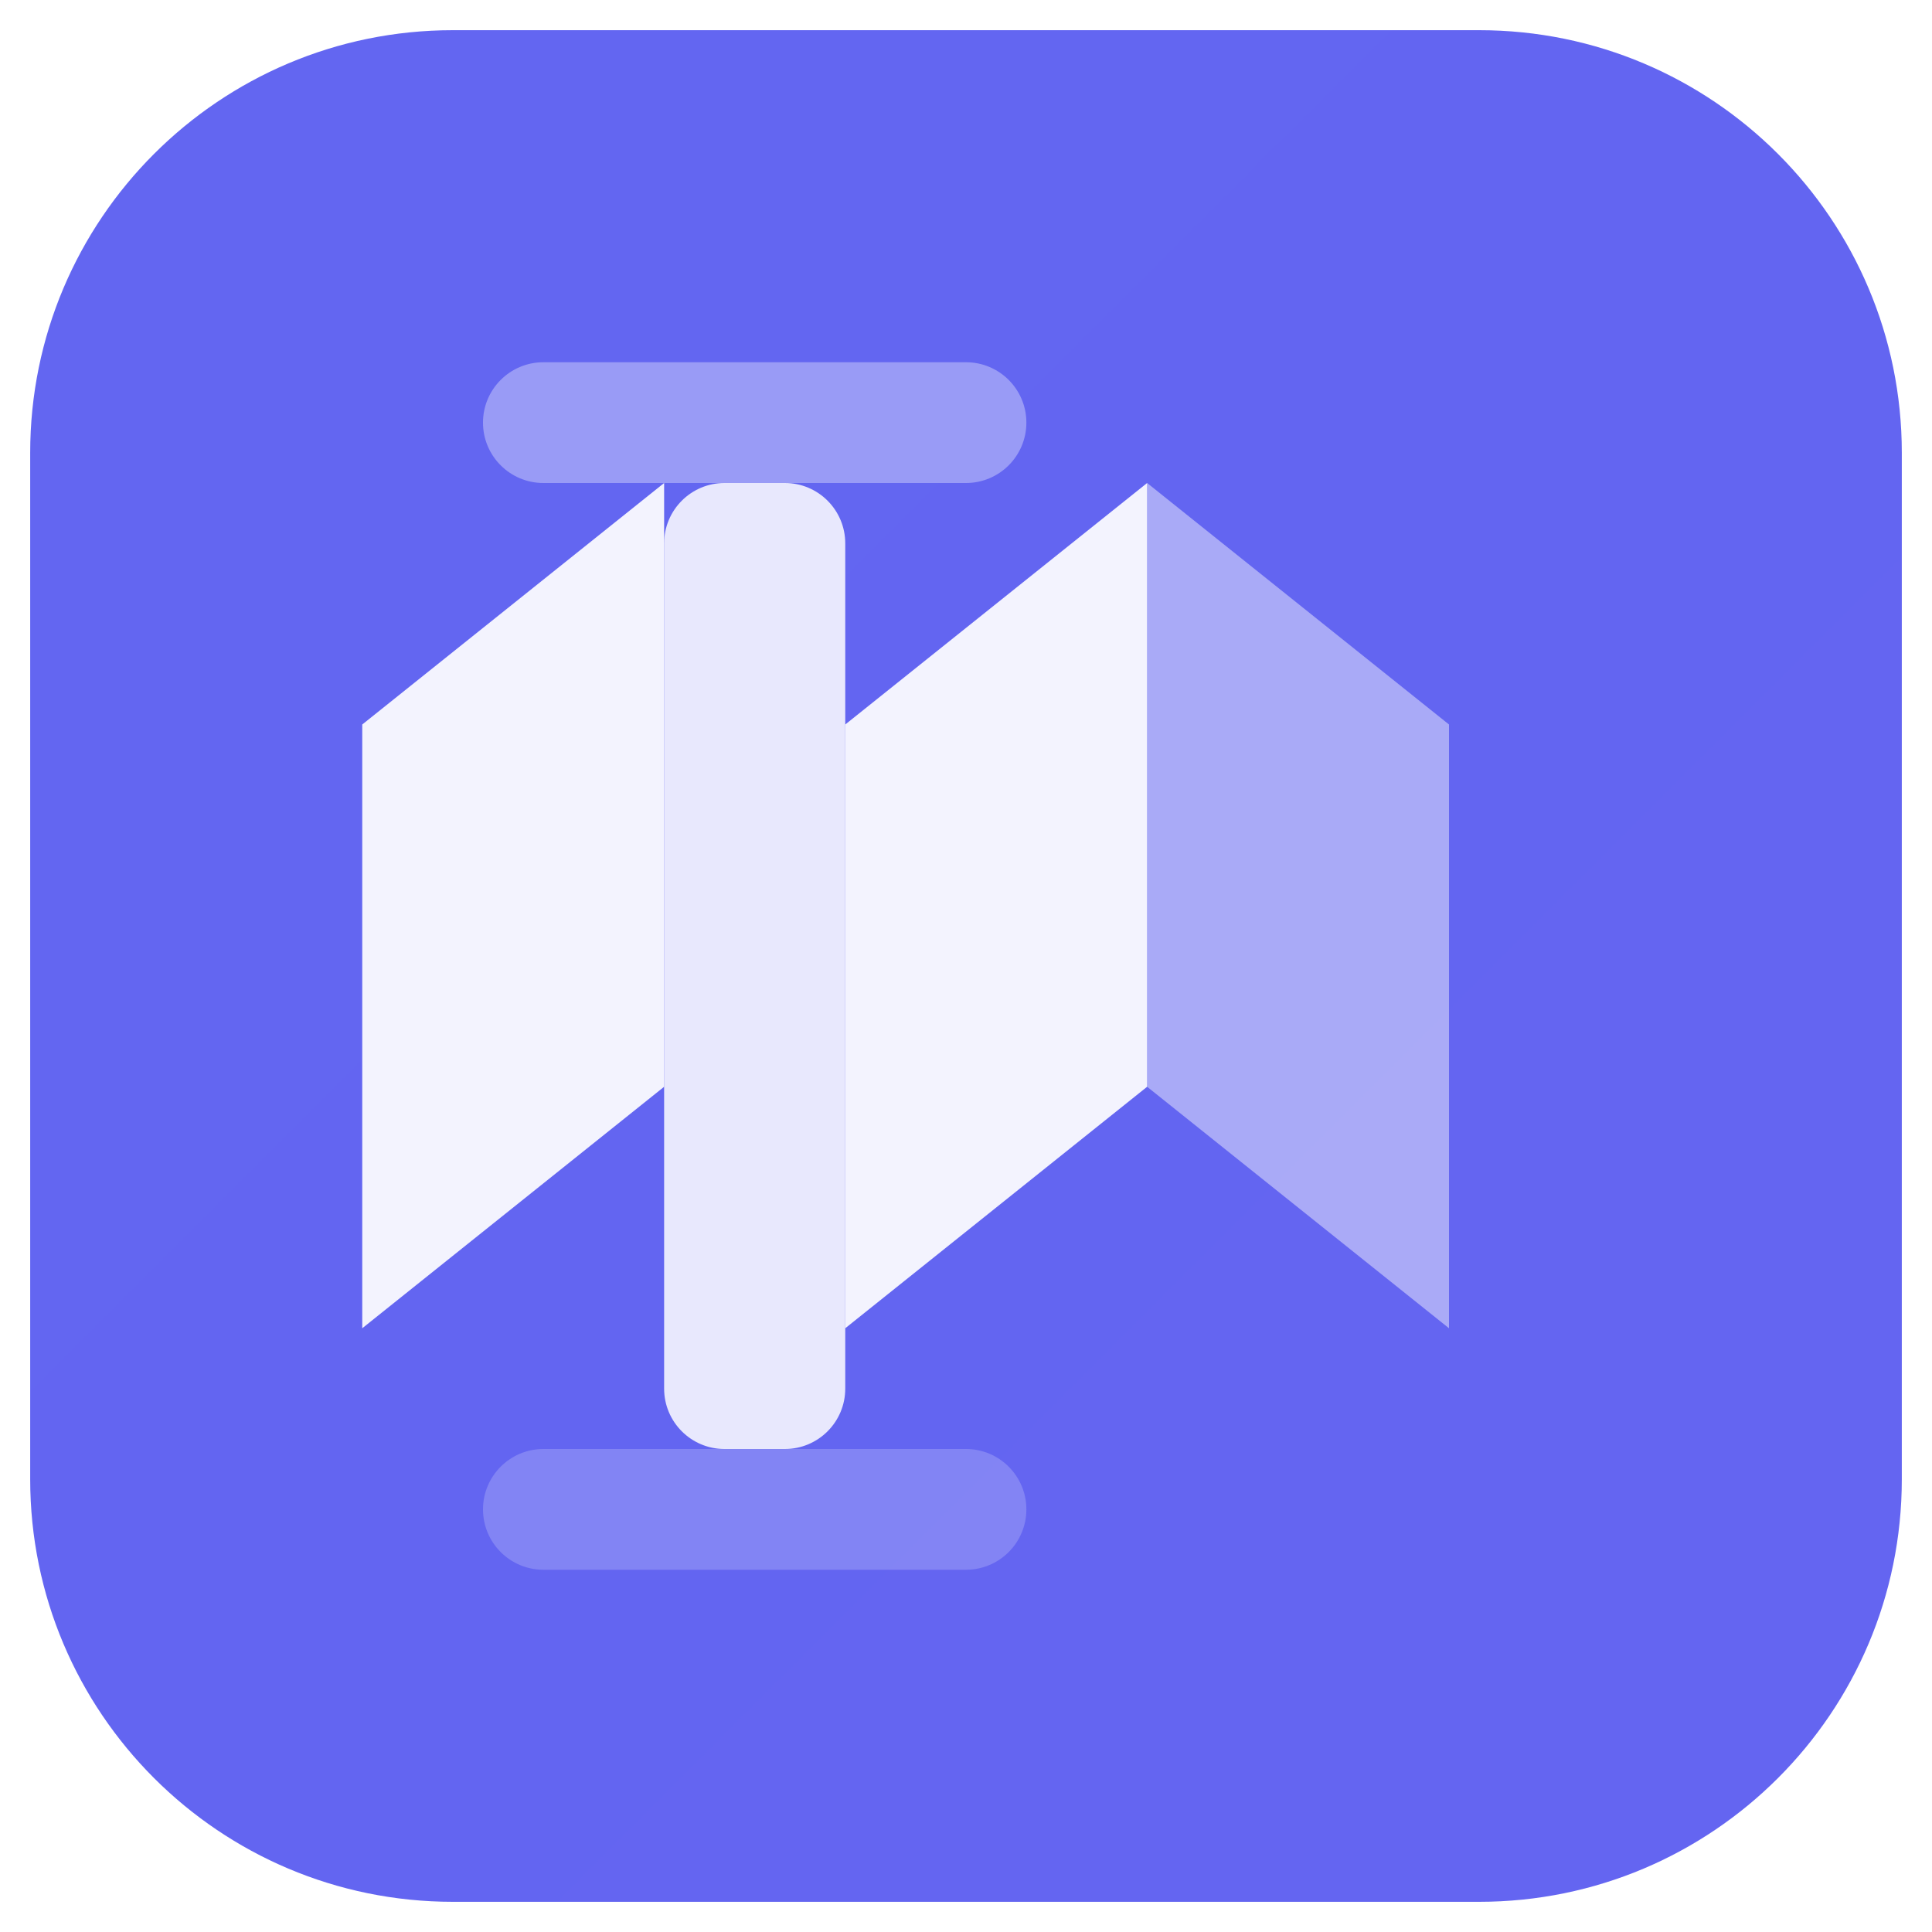
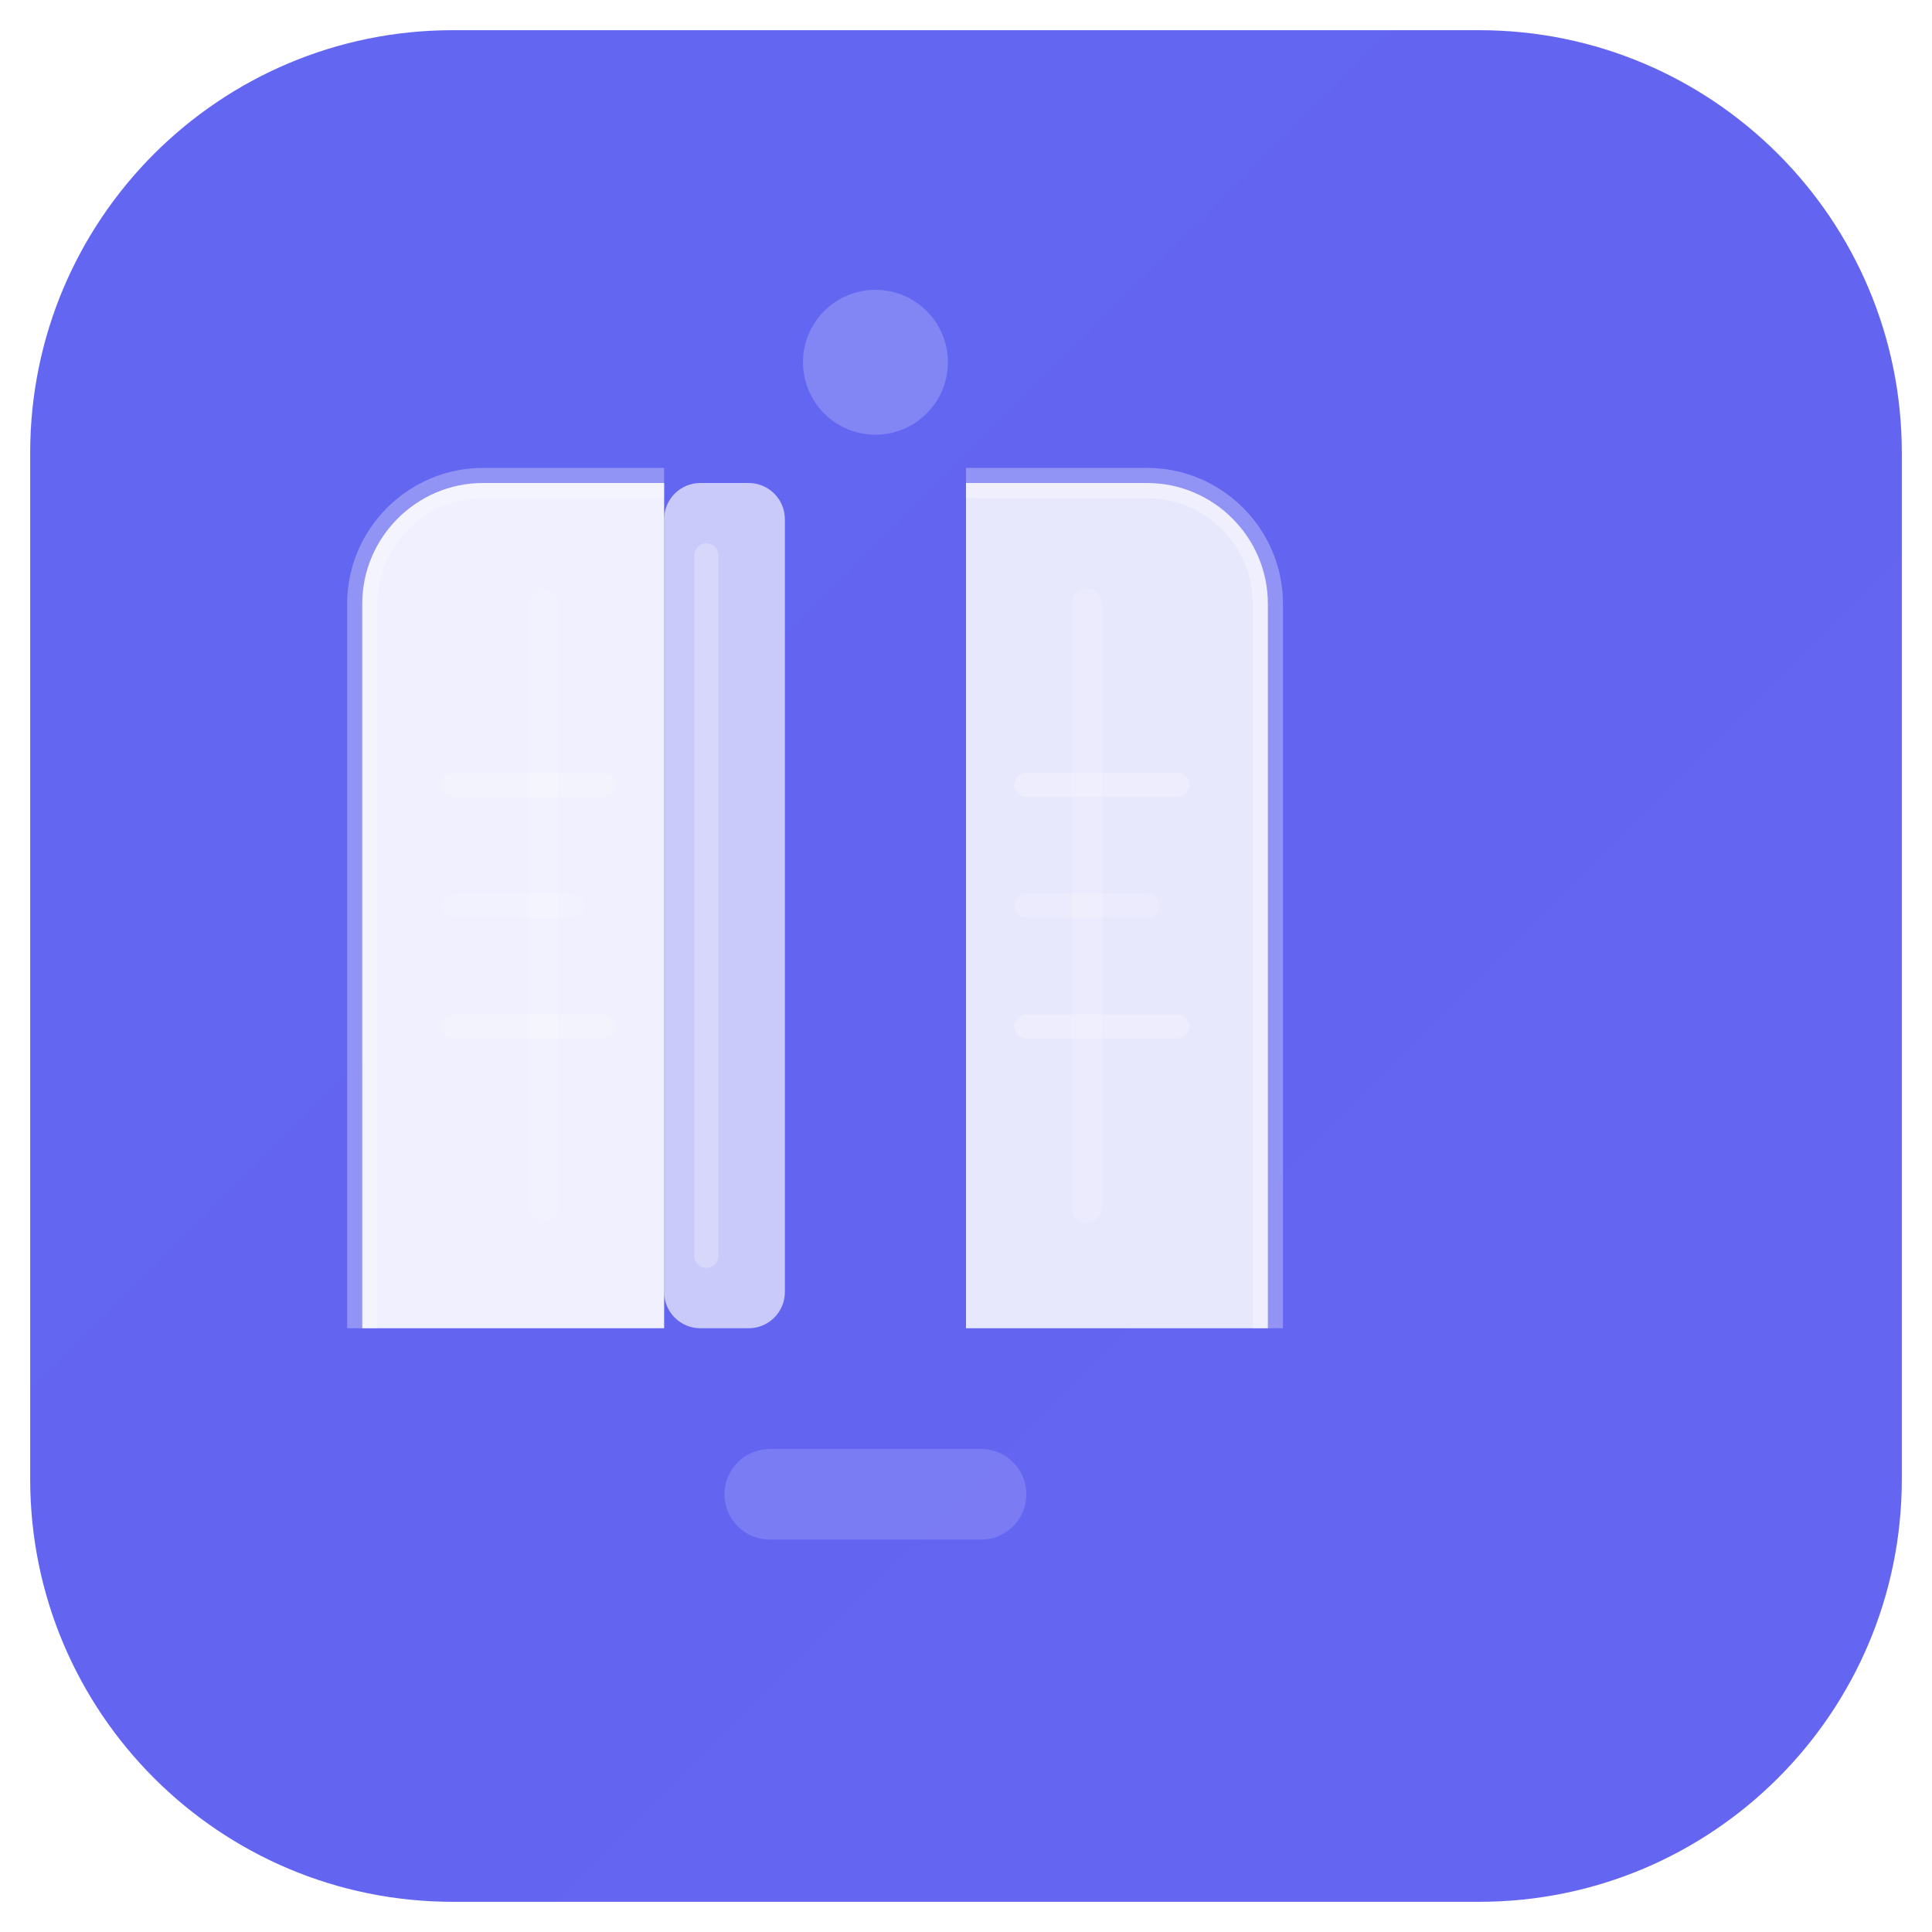
<svg xmlns="http://www.w3.org/2000/svg" width="32" height="32" viewBox="0 0 32 32" fill="none">
  <rect x="0.5" y="0.5" width="31" height="31" rx="7" fill="url(#lg-bg)" />
-   <path d="M6 22L6 12L11 8L11 18L6 22Z" fill="rgba(255,255,255,0.92)" />
-   <rect x="11" y="8" width="3" height="16" rx="1" fill="rgba(255,255,255,0.85)" />
-   <path d="M14 22L14 12L19 8L19 18L14 22Z" fill="rgba(255,255,255,0.92)" />
-   <path d="M19 8L24 12L24 22L19 18L19 8Z" fill="rgba(255,255,255,0.45)" />
-   <rect x="8" y="6" width="9" height="2" rx="1" fill="rgba(255,255,255,0.35)" />
-   <rect x="8" y="24" width="9" height="2" rx="1" fill="rgba(255,255,255,0.2)" />
+   <path d="M6 22V10C6 8.9 6.9 8 8 8H11V22H6Z" fill="rgba(255,255,255,0.9)" />
+   <path d="M6 22V10C6 8.9 6.9 8 8 8H11" stroke="rgba(255,255,255,0.3)" stroke-width="0.5" fill="none" />
+   <path d="M9 10V20" stroke="rgba(255,255,255,0.15)" stroke-width="0.5" stroke-linecap="round" />
+   <line x1="7.5" y1="13" x2="10" y2="13" stroke="rgba(255,255,255,0.2)" stroke-width="0.4" stroke-linecap="round" />
+   <line x1="7.5" y1="15" x2="9.5" y2="15" stroke="rgba(255,255,255,0.15)" stroke-width="0.4" stroke-linecap="round" />
+   <line x1="7.5" y1="17" x2="10" y2="17" stroke="rgba(255,255,255,0.2)" stroke-width="0.4" stroke-linecap="round" />
+   <path d="M21 22V10C21 8.9 20.1 8 19 8H16V22H21Z" fill="rgba(255,255,255,0.85)" />
+   <path d="M21 22V10C21 8.9 20.1 8 19 8H16" stroke="rgba(255,255,255,0.3)" stroke-width="0.5" fill="none" />
+   <path d="M18 10V20" stroke="rgba(255,255,255,0.15)" stroke-width="0.5" stroke-linecap="round" />
+   <line x1="17" y1="13" x2="19.5" y2="13" stroke="rgba(255,255,255,0.2)" stroke-width="0.4" stroke-linecap="round" />
+   <line x1="17" y1="15" x2="19" y2="15" stroke="rgba(255,255,255,0.15)" stroke-width="0.4" stroke-linecap="round" />
+   <line x1="17" y1="17" x2="19.5" y2="17" stroke="rgba(255,255,255,0.2)" stroke-width="0.4" stroke-linecap="round" />
+   <rect x="11" y="8" width="2" height="14" rx="0.6" fill="rgba(255,255,255,0.65)" />
+   <rect x="11.5" y="9" width="0.4" height="12" rx="0.2" fill="rgba(255,255,255,0.25)" />
+   <circle cx="14.5" cy="6" r="1.2" fill="rgba(255,255,255,0.2)" />
+   <rect x="12" y="24" width="5" height="1.5" rx="0.75" fill="rgba(255,255,255,0.15)" />
  <defs>
    <linearGradient id="lg-bg" x1="0" y1="0" x2="32" y2="32">
      <stop stop-color="#6366f1" />
      <stop offset="1" stop-color="#7c3aed" />
    </linearGradient>
  </defs>
</svg>
